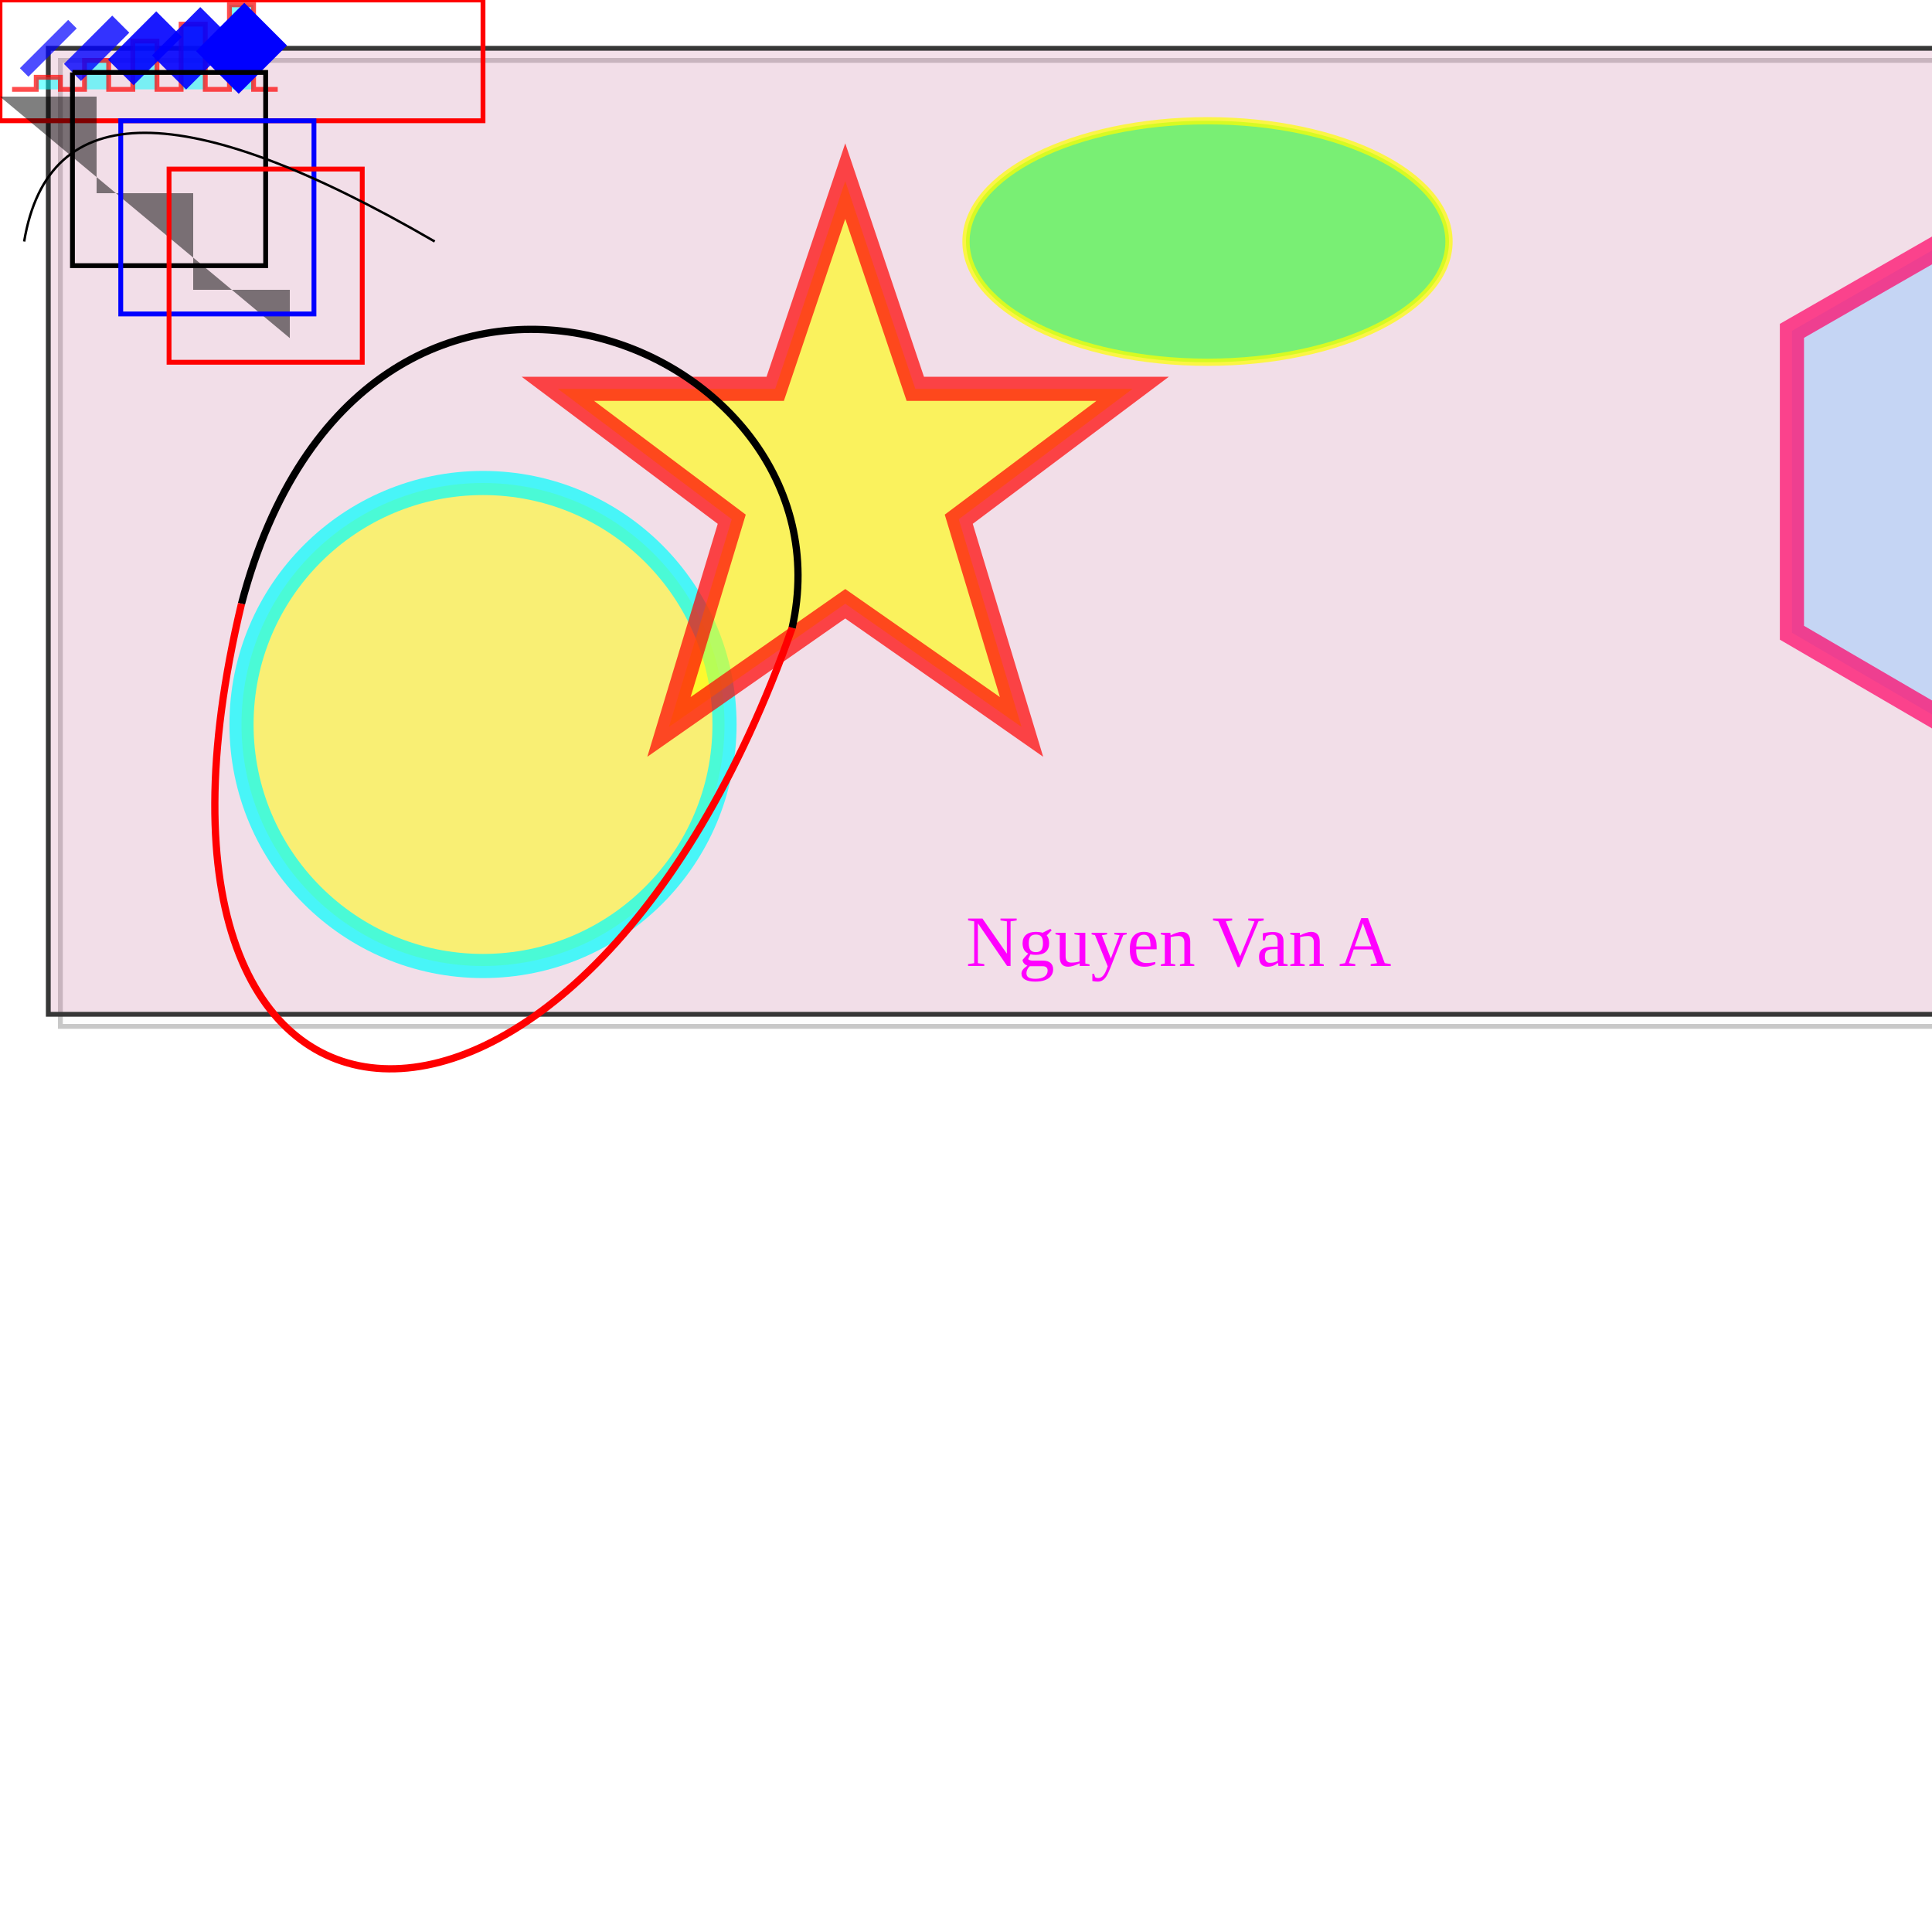
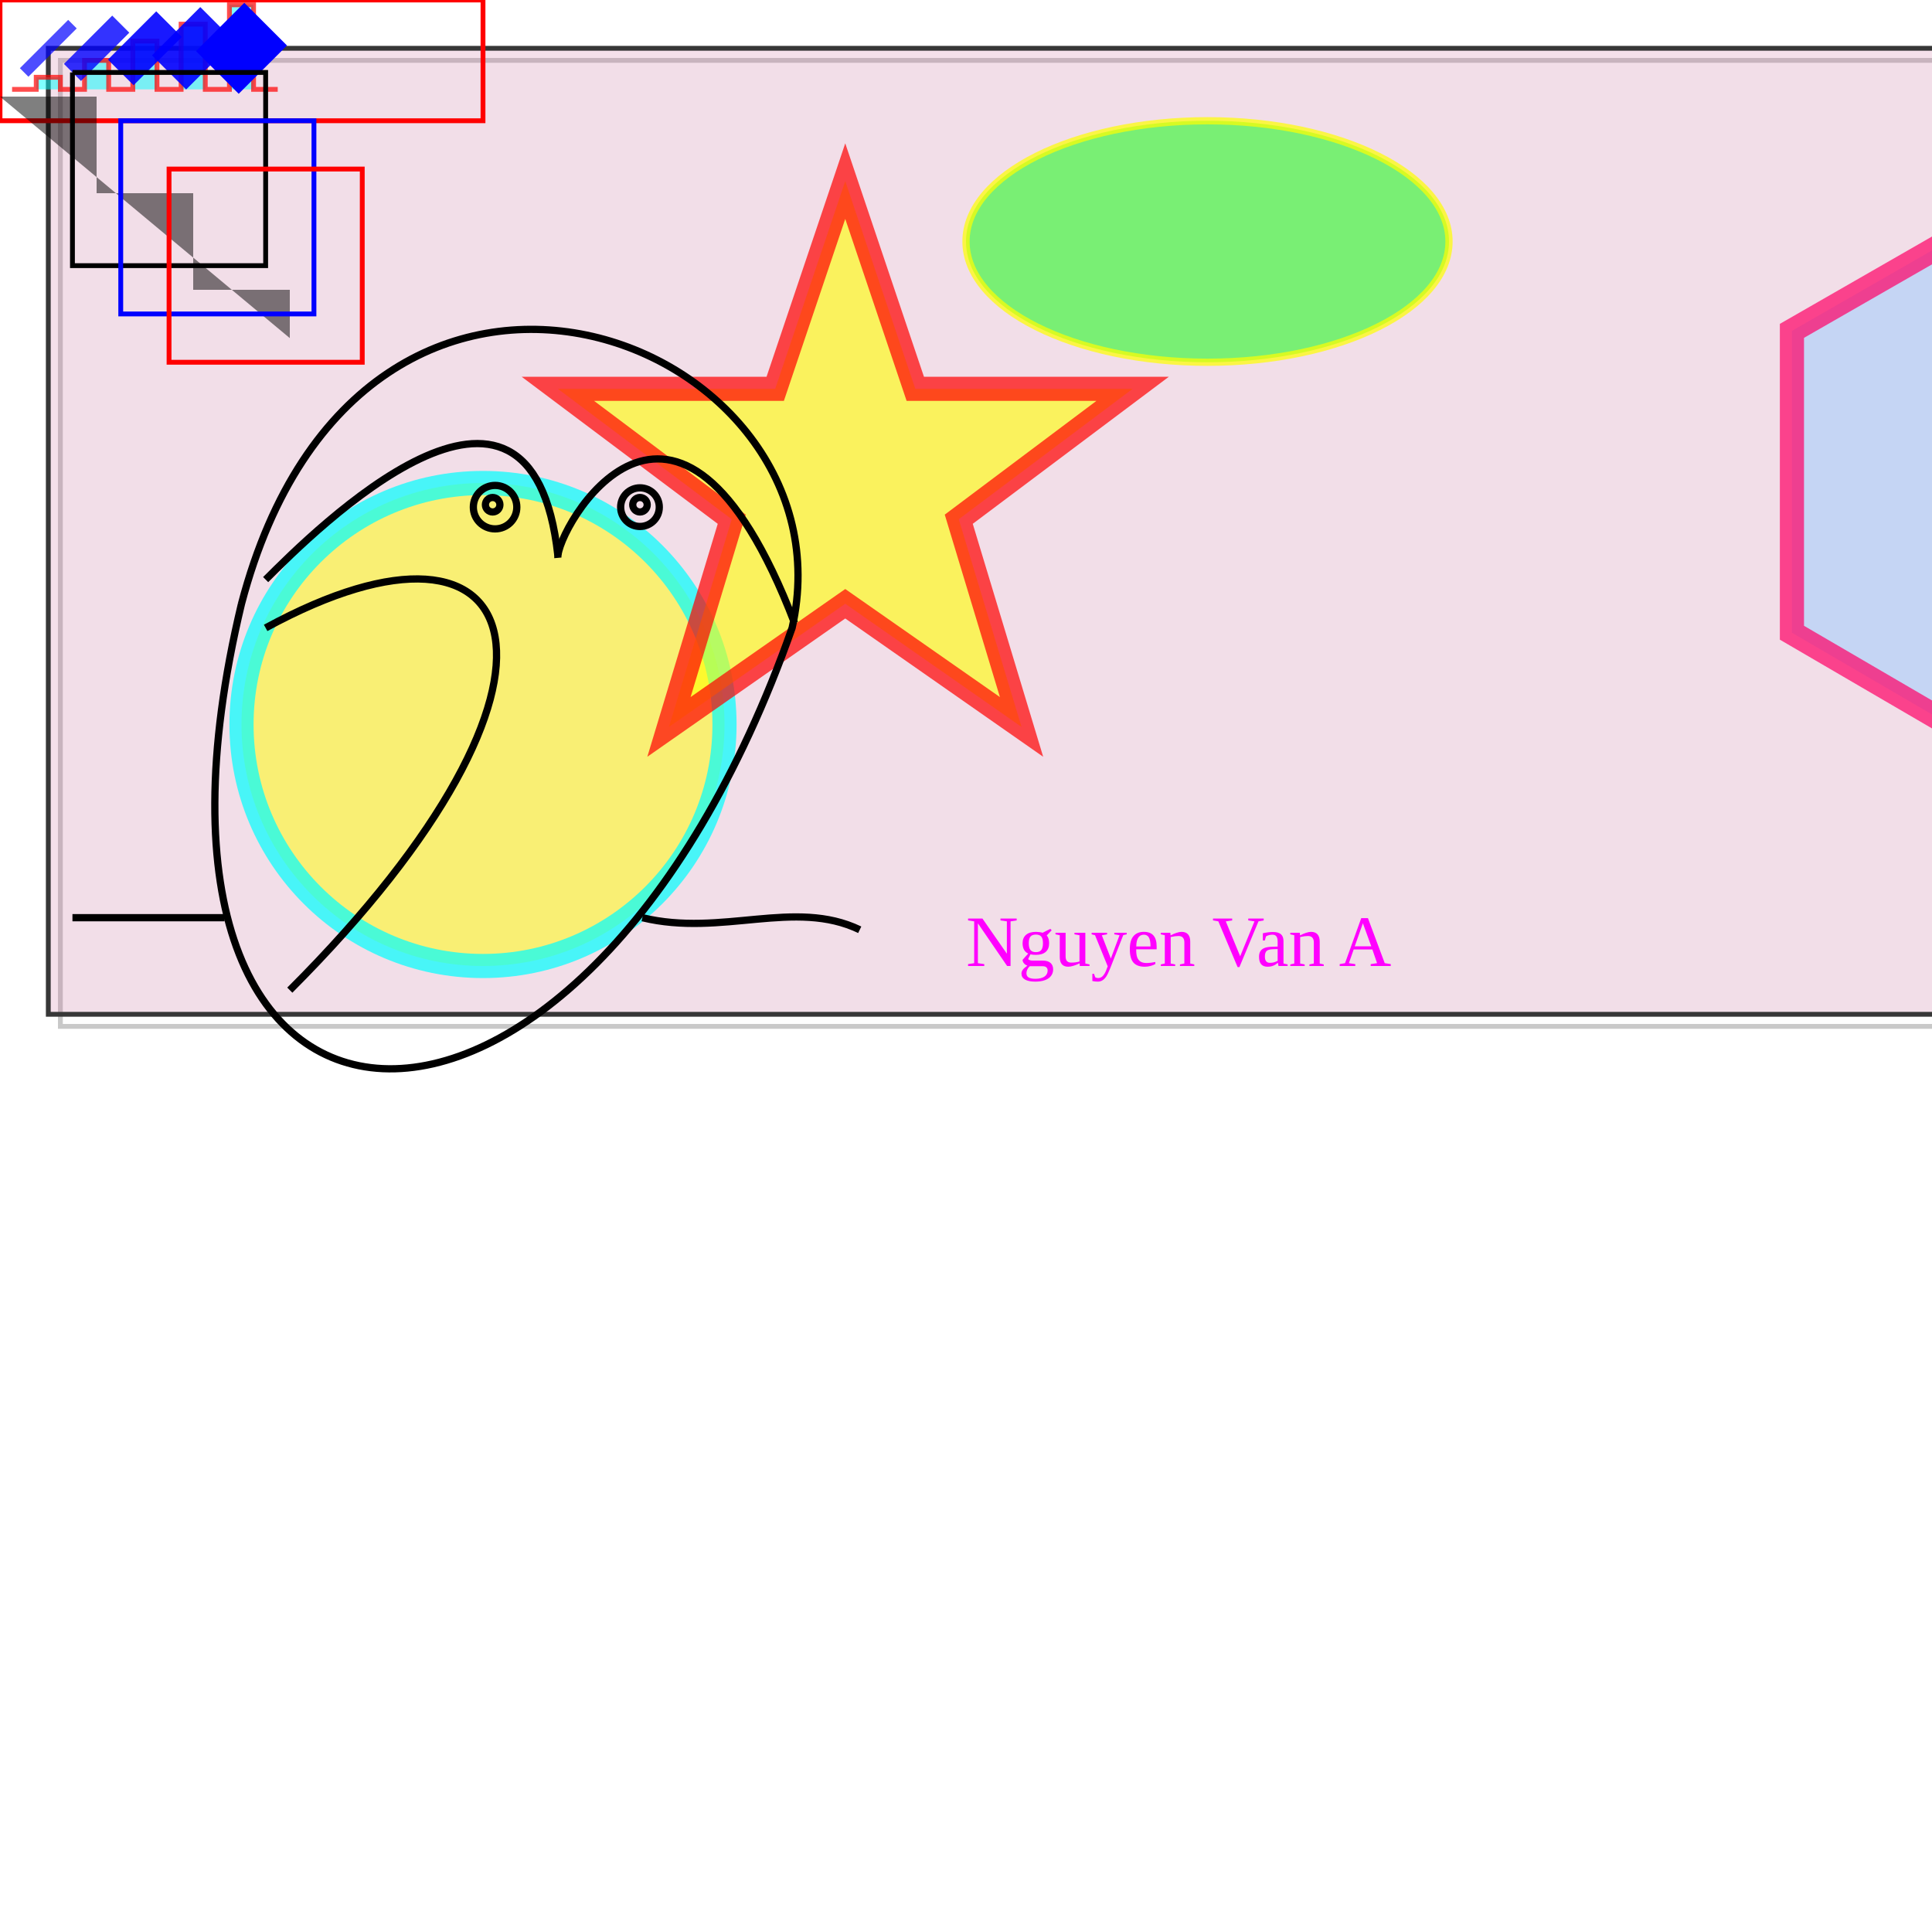
<svg xmlns="http://www.w3.org/2000/svg" width="800" height="800">
  <rect fill-opacity="0.01" stroke="rgb(200,200,200)" stroke-width="2" x="25" y="25" width="800" height="400" />
  <rect fill-opacity="0.2" fill="rgb(200,100,150)" stroke="rgb(55,55,55)" stroke-width="2" x="20" y="20" width="800" height="400" />
  <text x="0" y="0" fill="rgb(0,0,255)" font-size="40">SVG Demo</text>
  <rect fill-opacity="0" x="0" y="0" width="200" height="50" stroke="rgb(255,0,0)" stroke-width="2" />
  <text x="400" y="400" fill="rgb(255,0,255)" font-size="30">Nguyen Van A</text>
  <circle cx="200" cy="300" r="100" fill="rgb(255, 255, 0)" stroke="rgb(0, 255, 255)" stroke-width="10" stroke-opacity="0.7" fill-opacity="0.5" />
  <polyline stroke="rgb(255, 0, 0)" stroke-width="2" stroke-opacity="0.7" fill="rgb(0, 255, 255)" fill-opacity="0.5" points="5,37 15,37 15,32 25,32 25,37 35,37 35,25 45,25 45,37 55,37 55,17 65,17 65,37 75,37 75,10 85,10 85,37 95,37 95,2 105,2 105,37 115,37" />
  <ellipse cx="500" cy="100" rx="100" ry="50" stroke="rgb(255, 255, 0)" stroke-width="3" fill="rgb(0, 255, 0)" stroke-opacity="0.7" fill-opacity="0.5" />
  <line x1="10" y1="30" x2="30" y2="10" stroke="rgb(0, 0, 255)" stroke-width="5" stroke-opacity="0.7" />
  <line x1="30" y1="30" x2="50" y2="10" stroke="rgb(0, 0, 255)" stroke-width="10" stroke-opacity="0.8" />
  <line x1="50" y1="30" x2="70" y2="10" stroke="rgb(0, 0, 255)" stroke-width="15" stroke-opacity="0.9" />
  <line x1="70" y1="30" x2="90" y2="10" stroke="rgb(0, 0, 255)" stroke-width="20" stroke-opacity="0.9" />
  <line x1="90" y1="30" x2="110" y2="10" stroke="rgb(0, 0, 255)" stroke-width="25" stroke-opacity="1.0" />
  <line x1="10" y1="30" x2="30" y2="30" stroke-width="5" />
  <polygon fill="rgb(153, 204, 255)" fill-opacity="0.5" stroke-width="10" stroke="rgb(255, 0, 102)" stroke-opacity="0.7" points="850,75 958,137 958,262 850,325 742,262 742,137" />
  <polygon fill="rgb(255, 255, 0)" fill-opacity="0.6" stroke-width="10" stroke="rgb(255, 0, 0)" stroke-opacity="0.7" points="350,75 379,161 469,161 397,215 423,301 350,250 277,301 303,215 231,161 321,161" />
  <polyline points="0,40 40,40 40,80 80,80 80,120 120,120 120,140" fill-opacity="0.5" />
  <path d="M 30 30 L 110 30 L 110 110 L 30 110 L 30 30" fill="transparent" stroke-width="2" stroke="black" />
  <path d="M 50 50 H 130 V 130 H 50 Z" fill="transparent" stroke-width="2" stroke="blue" />
  <path d="M 70 70 h 80 v 80 h -80 Z" fill="transparent" stroke-width="2" stroke="red" />
-   <path d="M 10 100 Q 25 10 180 100" stroke="black" stroke-width="1" fill="transparent" />
-   <path d="M 100 250 C 150 60 355 140 328 260 " stroke="black" stroke-width="3" fill="none" />
-   <path d="M 100 250 C 40 500 240 510 328 260" stroke="red" stroke-width="3" fill="none" />
+   <path d="M 100 250 C 150 60 355 140 328 260 C 240 510 40 500 100 250" fill="none" stroke="black" stroke-width="3" />
+   <path d="M 110 260 C 220 200, 250 280, 120 410" fill="none" stroke="black" stroke-width="3" />
+   <path d="M 110 240 C 130 220, 220 130, 231 230" fill="none" stroke="black" stroke-width="3" />
+   <path d="M 231 231 C 230 220, 280 130, 329 258" fill="none" stroke="black" stroke-width="3" />
+   <path d="M 30 380 l 63 0" fill="none" stroke="black" stroke-width="3" />
+   <path d="M 266 380 c 33 8 63 -8 90 5" fill="none" stroke="black" stroke-width="3" />
+   <circle cx="204" cy="209" r="3" fill="none" stroke="black" stroke-width="3" />
+   <circle cx="205" cy="210" r="9" fill="none" stroke="black" stroke-width="3" />
+   <circle cx="265" cy="209" r="3" fill="none" stroke="black" stroke-width="3" />
+   <circle cx="265" cy="210" r="8" fill="none" stroke="black" stroke-width="3" />
</svg>
